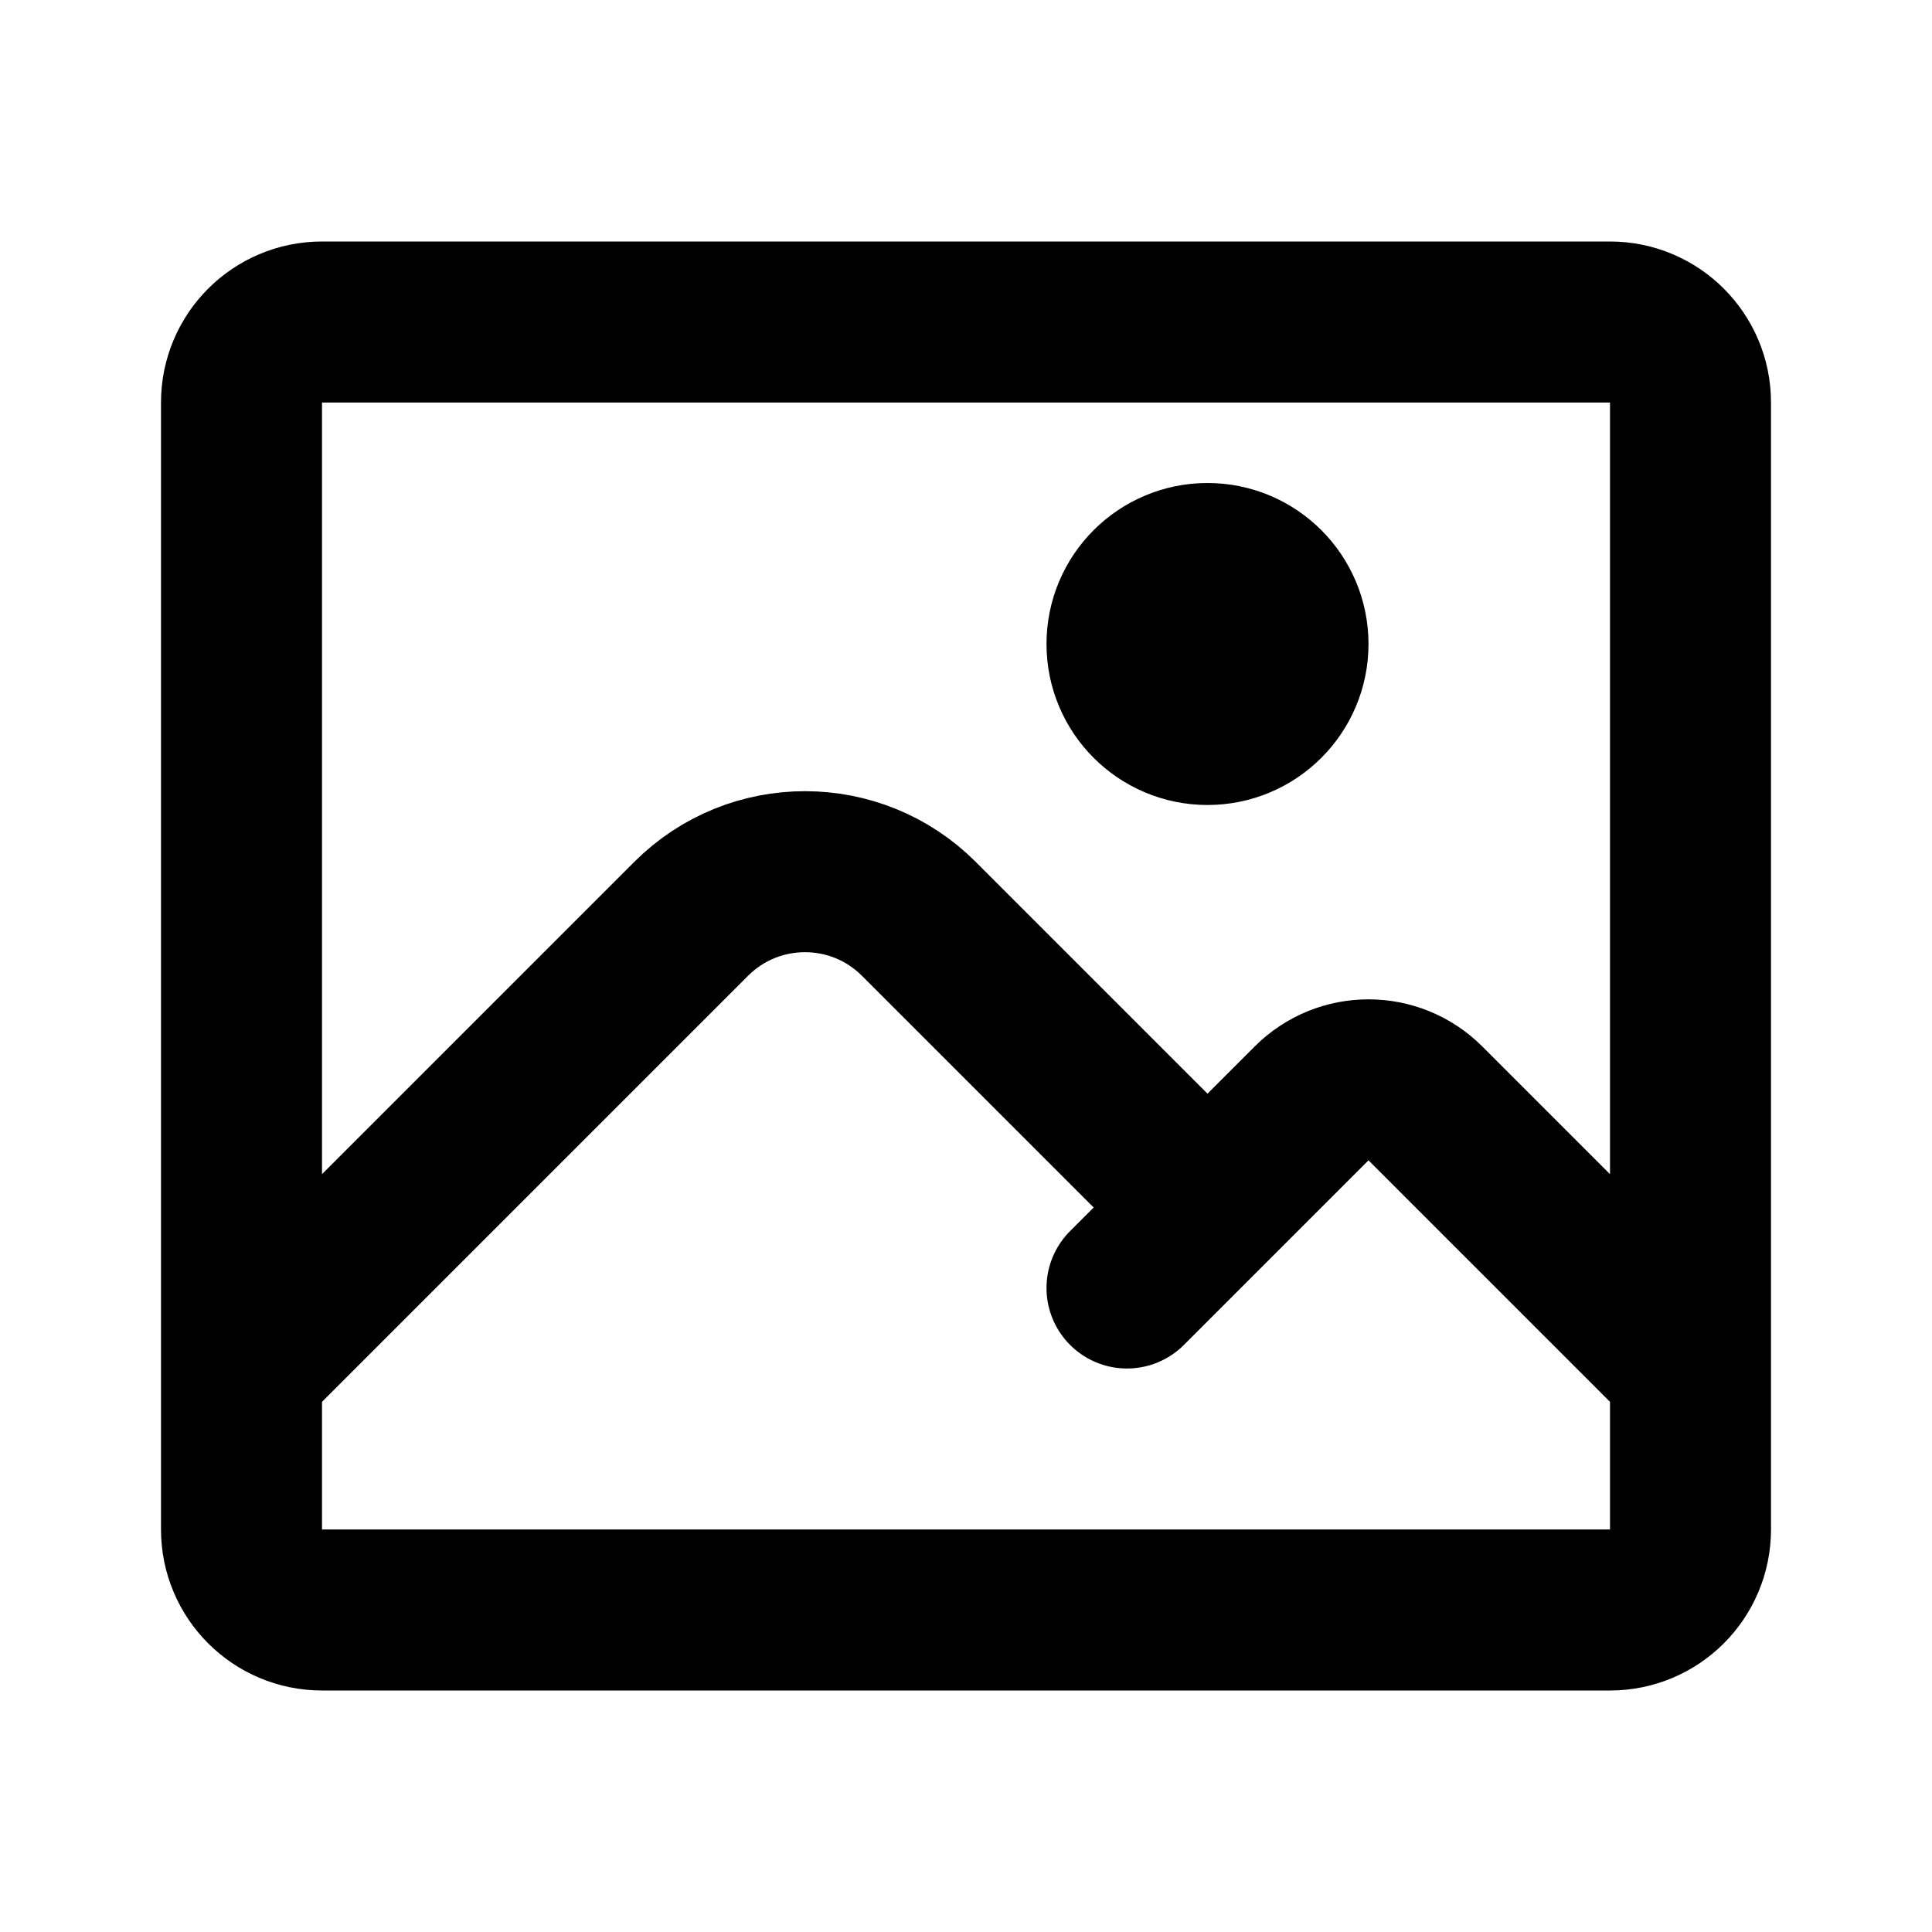
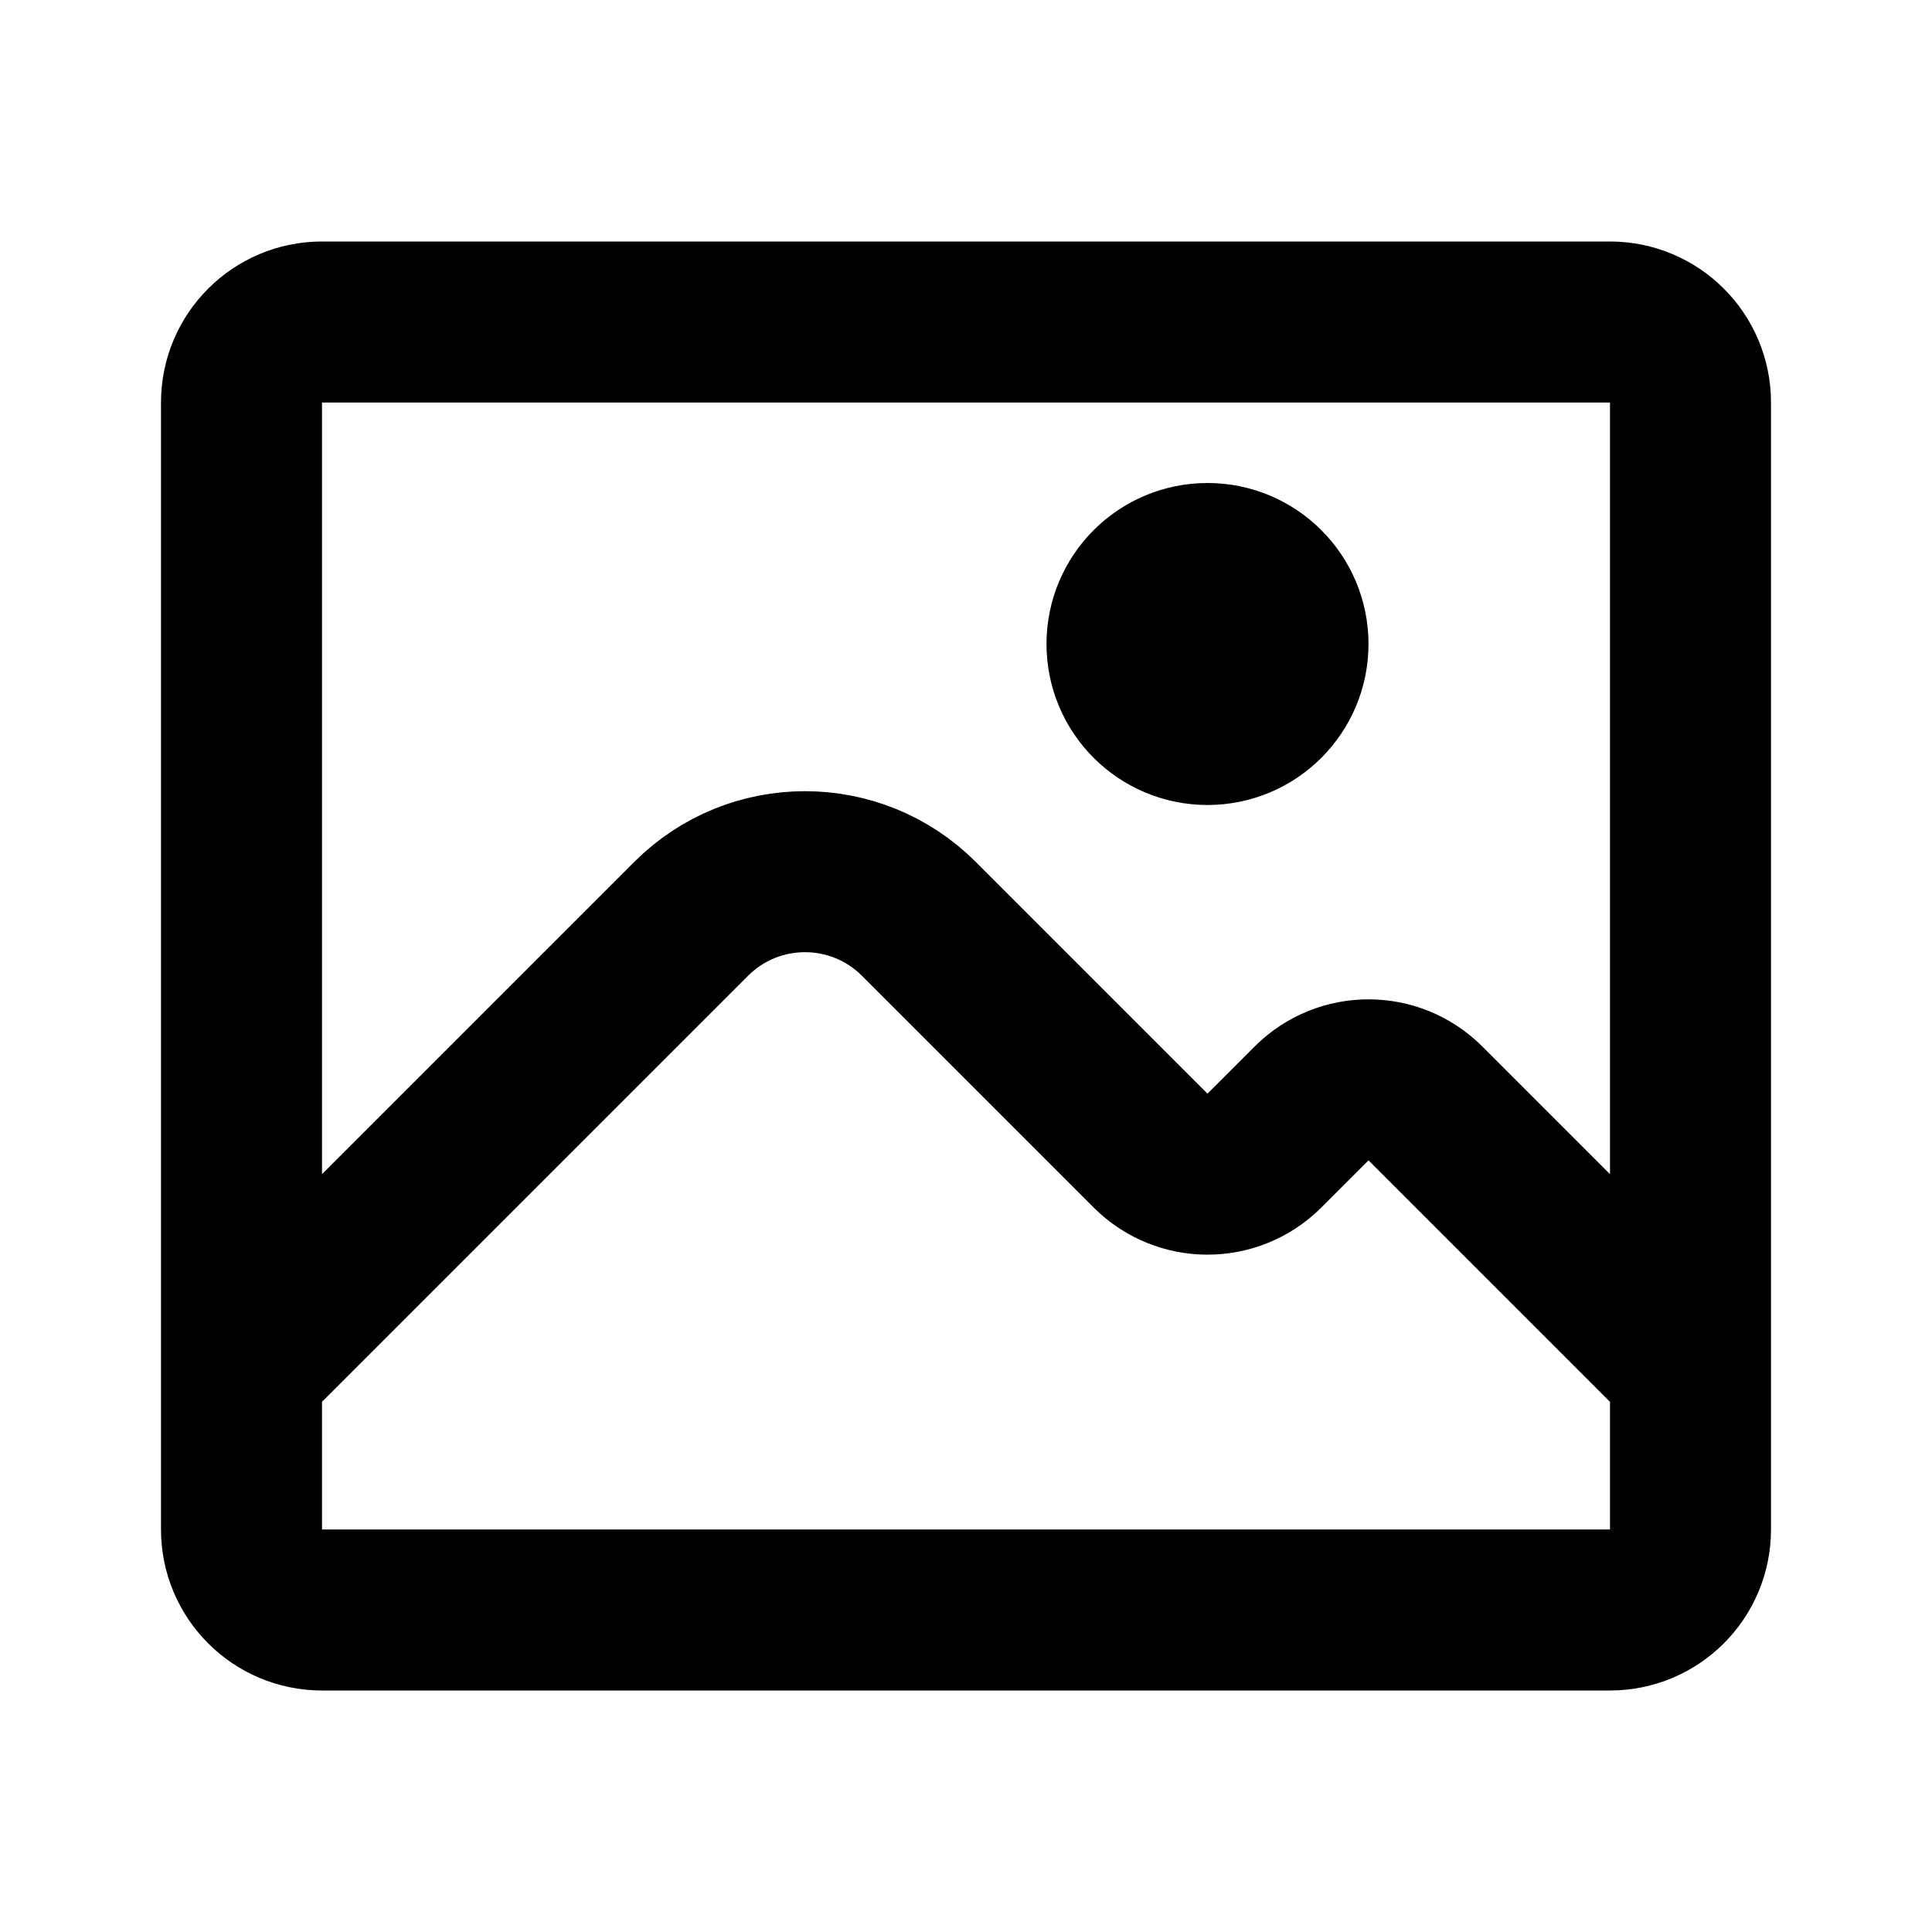
<svg xmlns="http://www.w3.org/2000/svg" width="24" height="24" fill="none" viewBox="0 0 24 24">
-   <path stroke="currentColor" stroke-linecap="round" stroke-linejoin="round" stroke-width="2" d="M14 16l2.293-2.293a1 1 0 011.414 0L21 17M3 17l5.586-5.586a2 2 0 012.828 0L14.5 14.5M21 5v14a1 1 0 01-1 1H4a1 1 0 01-1-1V5a1 1 0 011-1h16a1 1 0 011 1zm-5 3a1 1 0 11-2 0 1 1 0 012 0z" />
+   <path stroke="currentColor" stroke-linecap="round" stroke-linejoin="round" stroke-width="2" d="m21 17-3.293-3.293a1 1 0 0 0-1.414 0l-.586.586a1 1 0 0 1-1.414 0l-2.879-2.879a2 2 0 0 0-2.828 0L3 17M21 5v14a1 1 0 0 1-1 1H4a1 1 0 0 1-1-1V5a1 1 0 0 1 1-1h16a1 1 0 0 1 1 1Zm-5 3a1 1 0 1 1-2 0 1 1 0 0 1 2 0Z" />
</svg>
